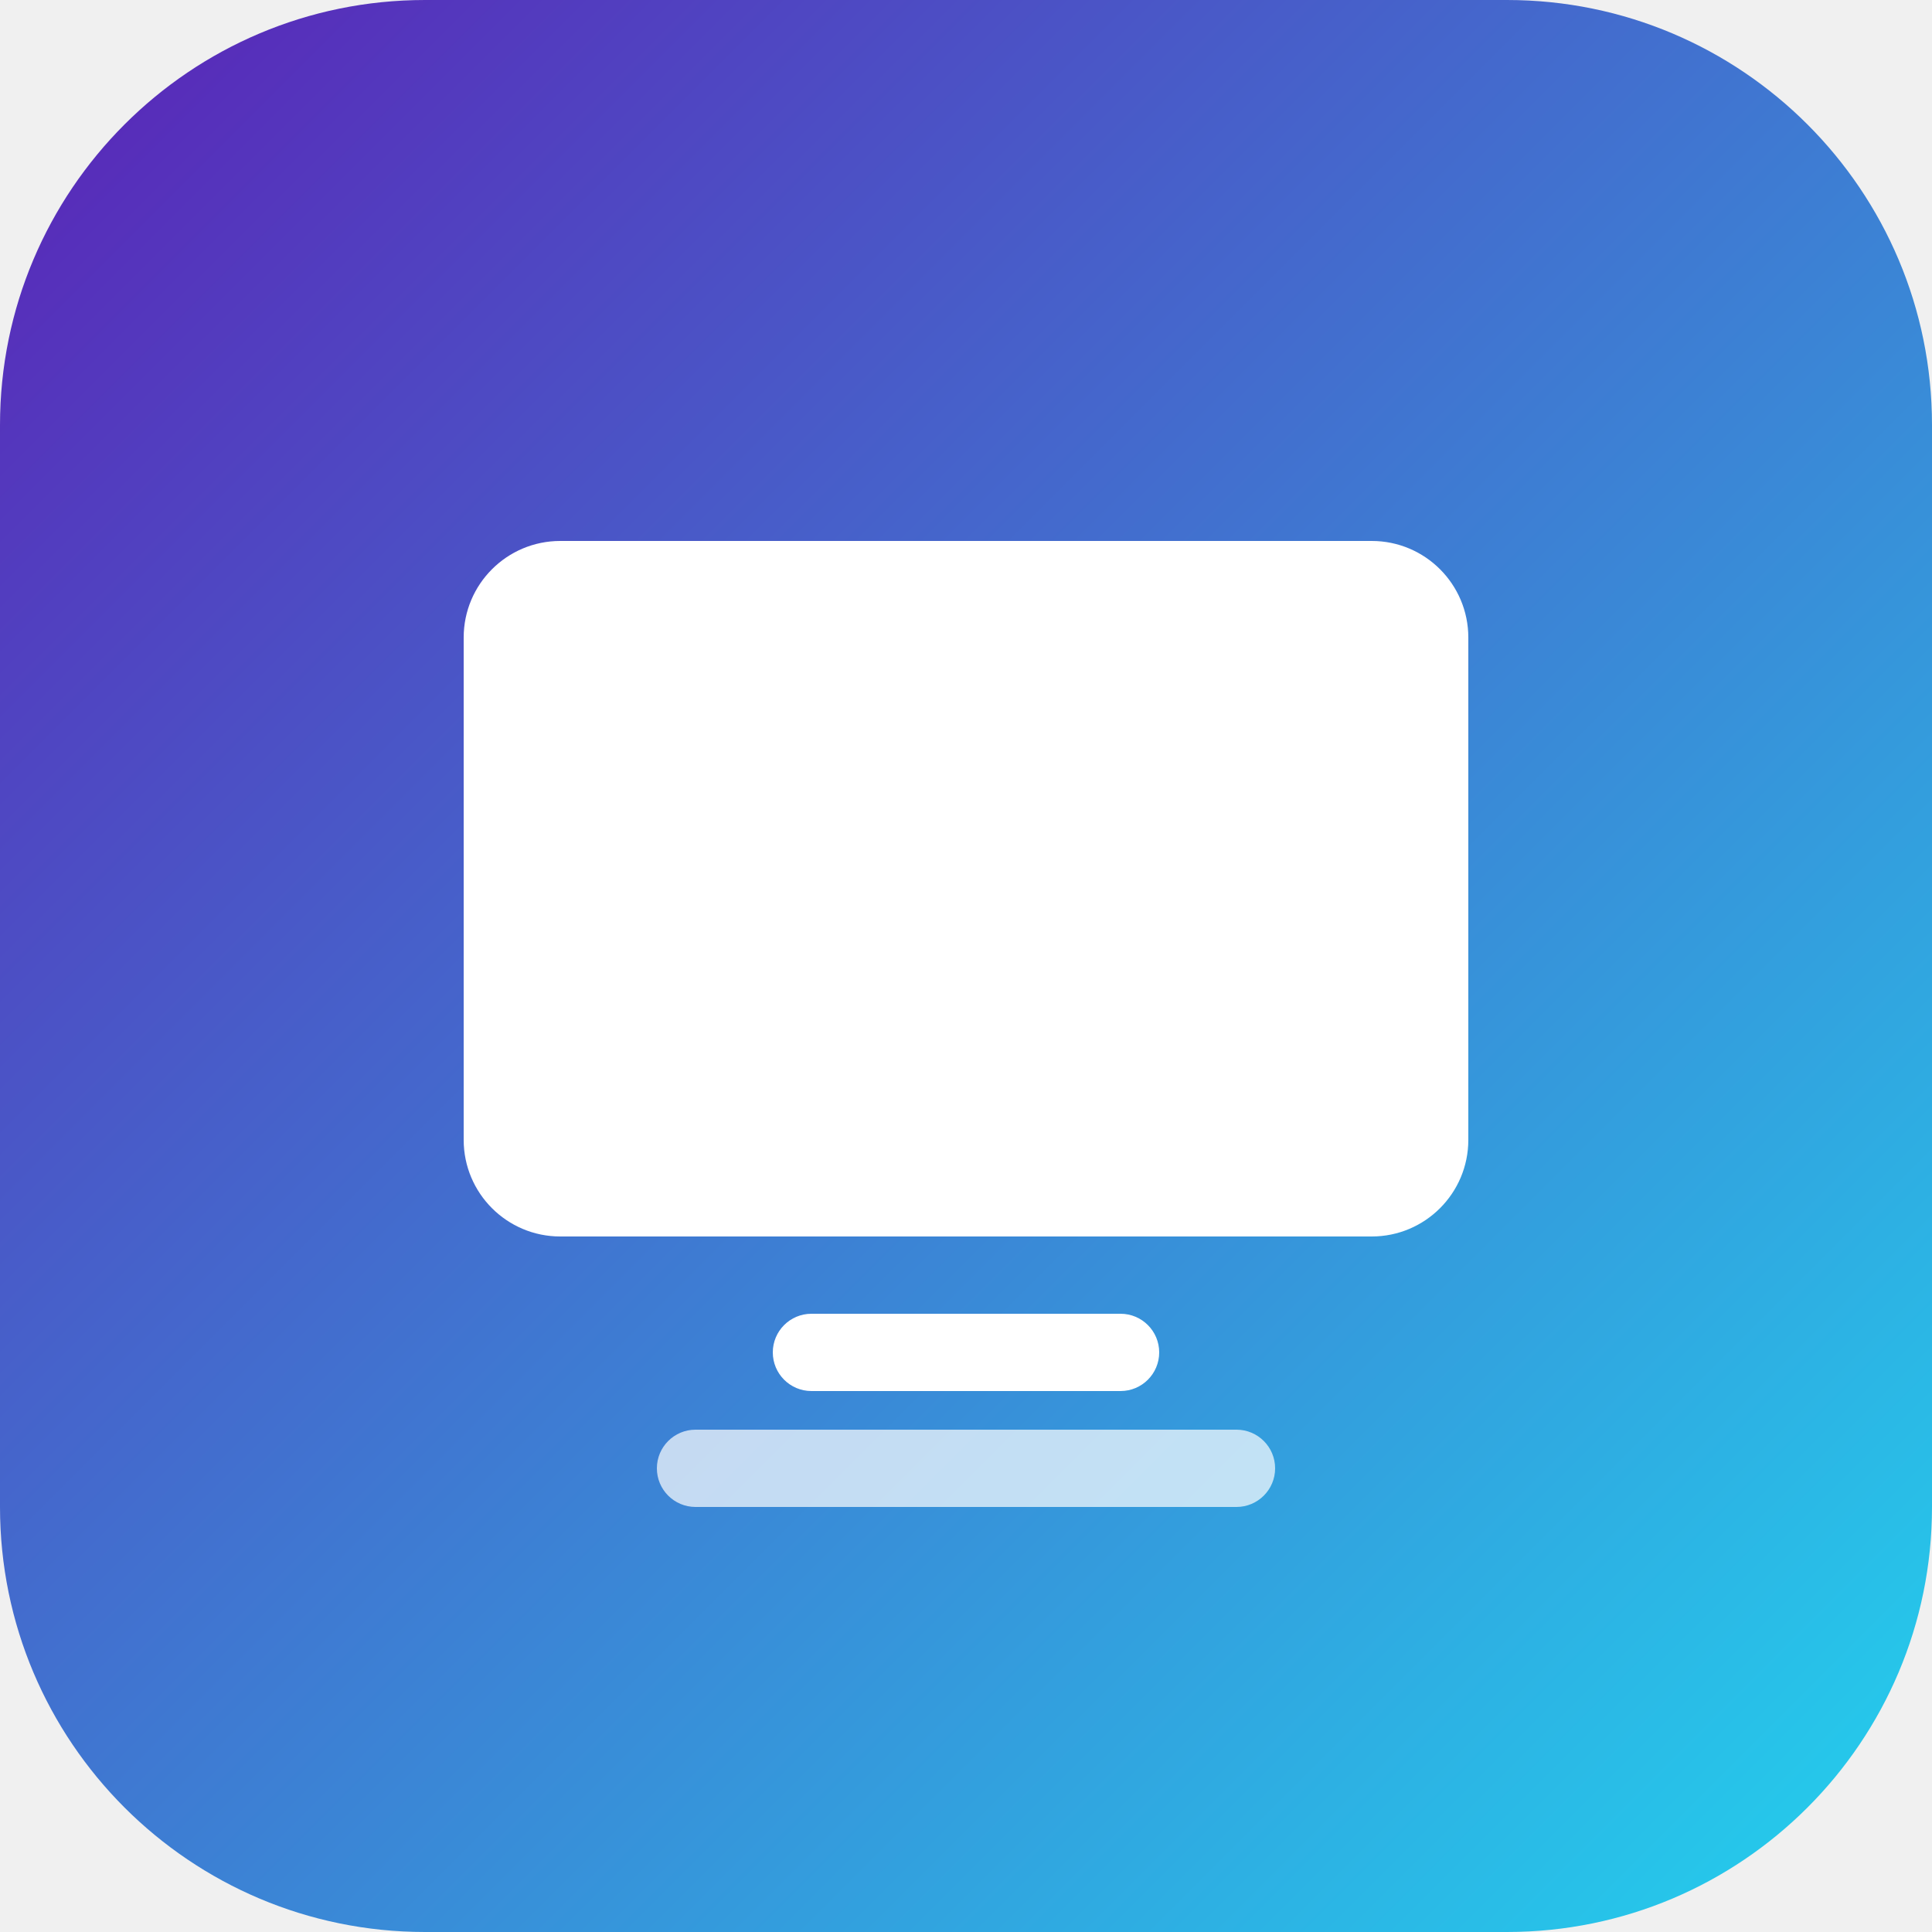
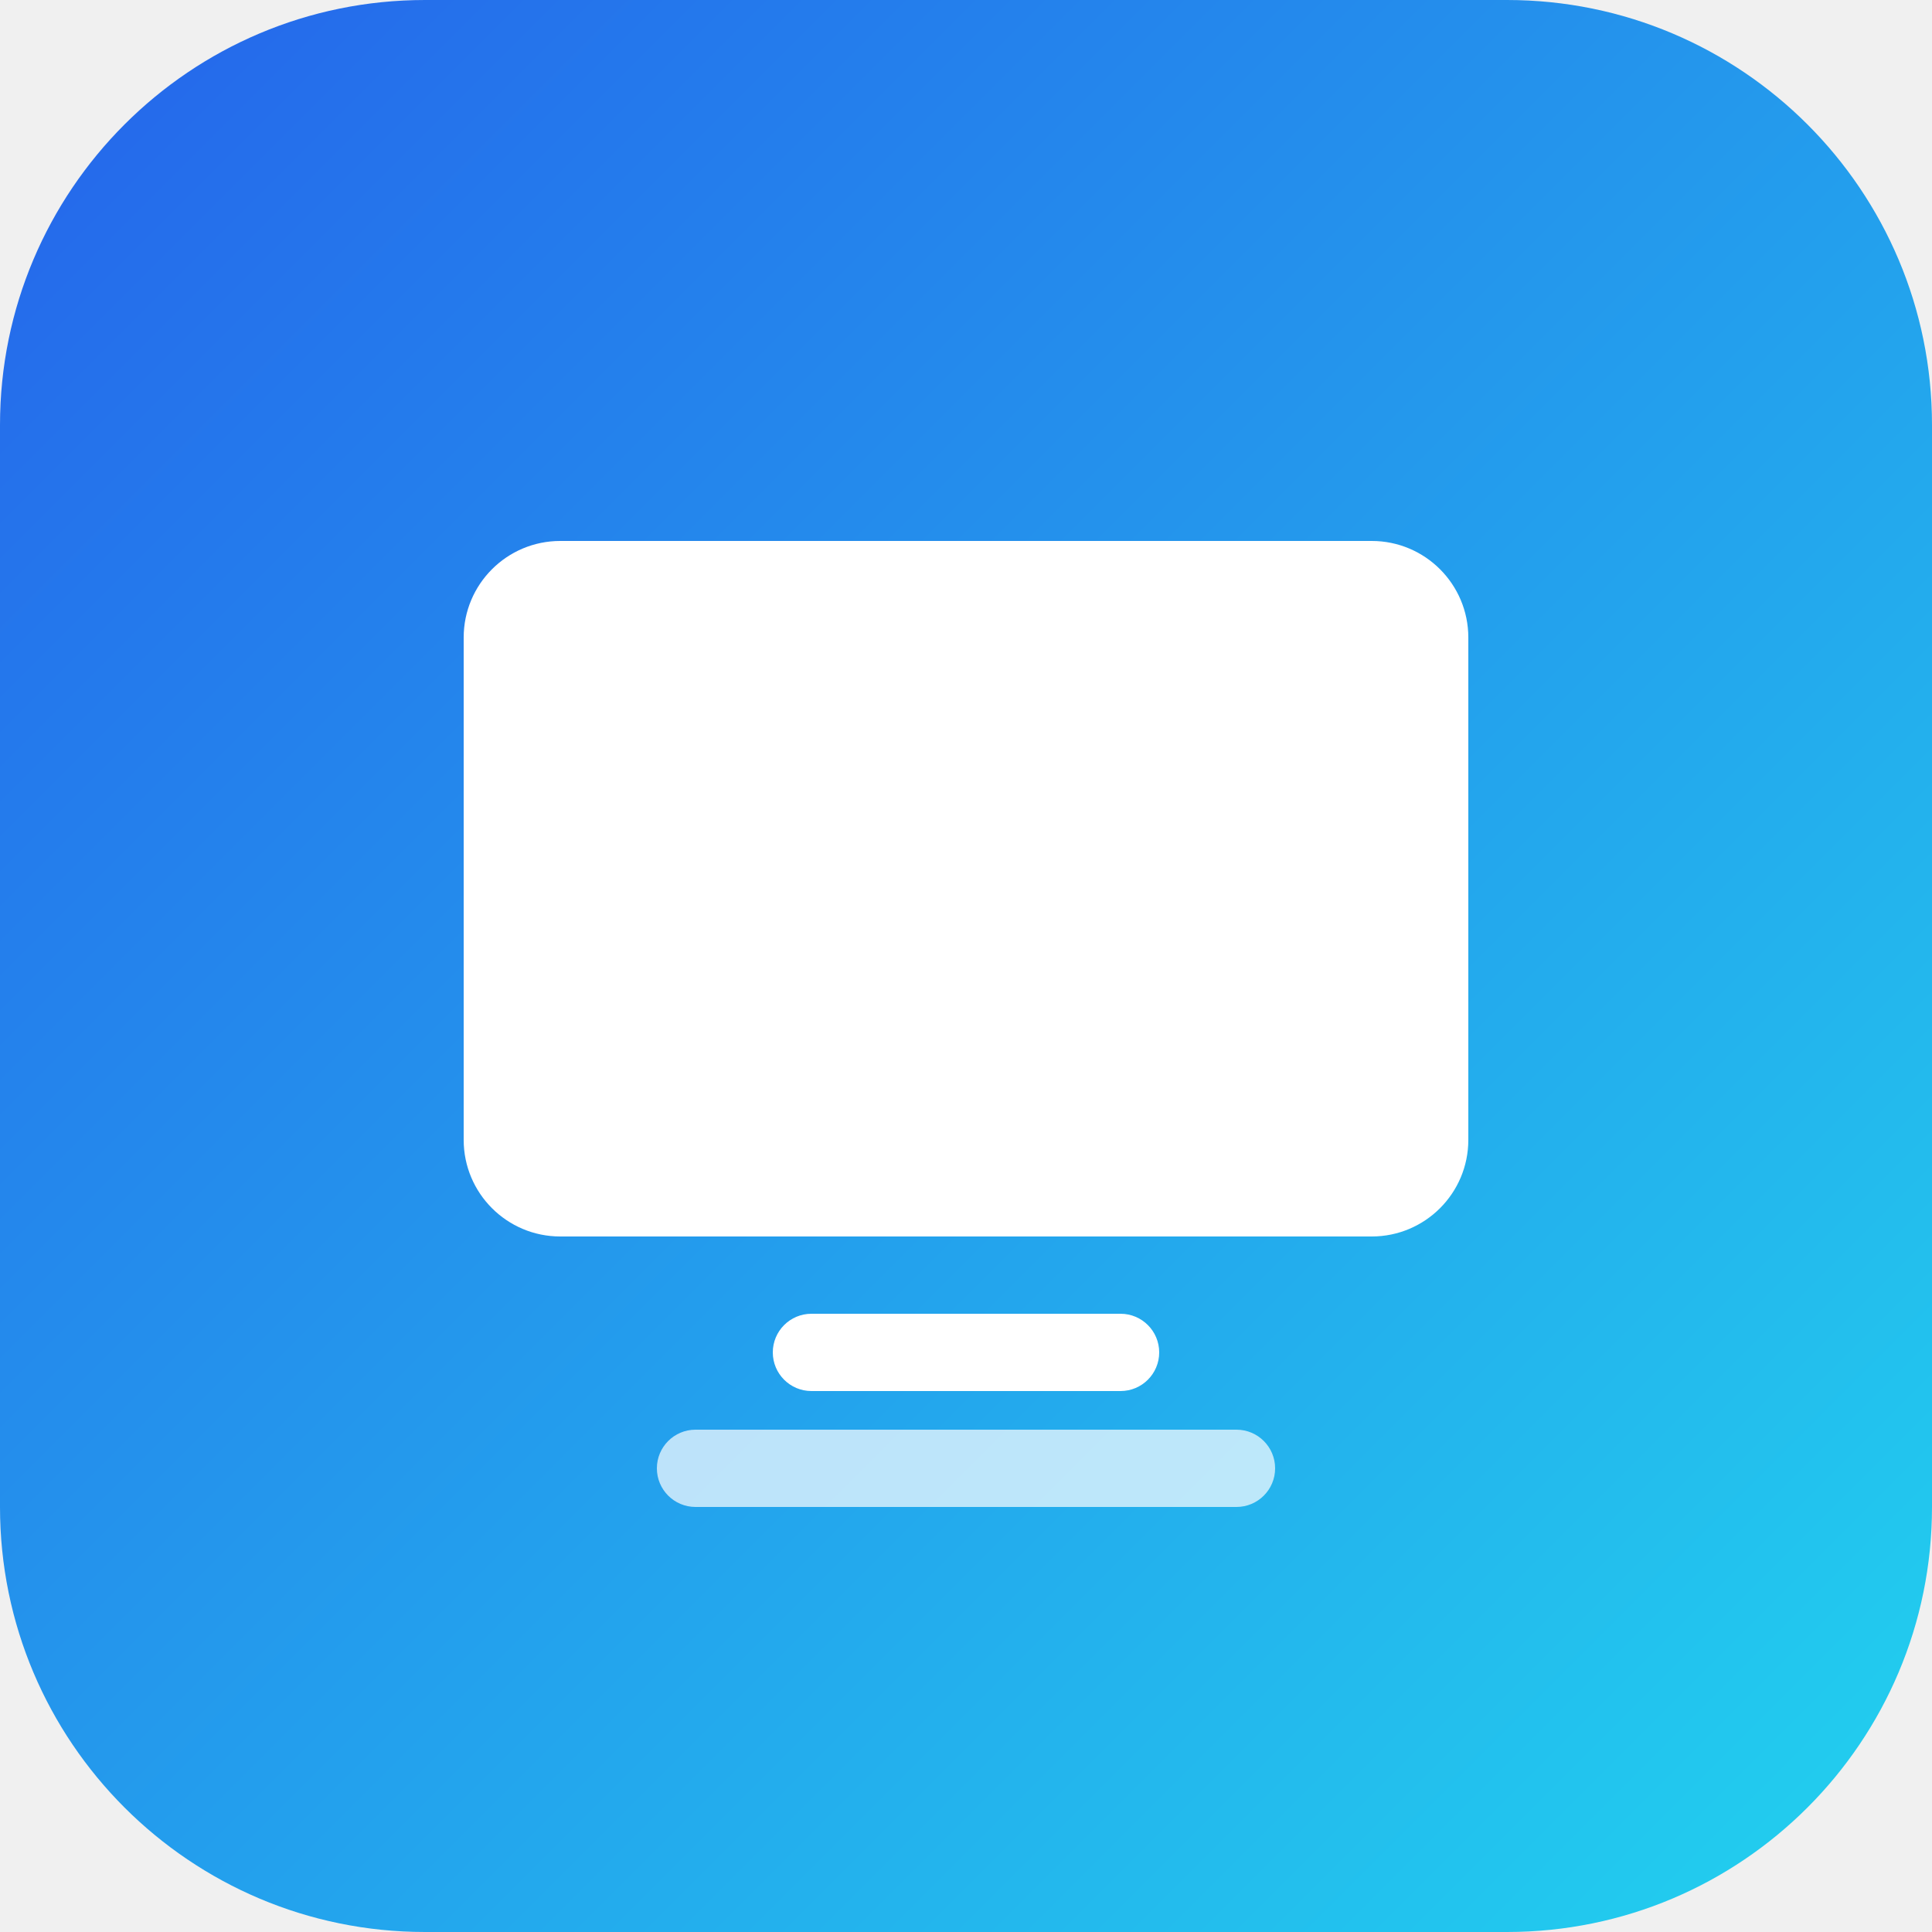
<svg xmlns="http://www.w3.org/2000/svg" viewBox="0 0 100 100" fill="none">
  <defs>
    <linearGradient id="g" x1="0%" y1="0%" x2="100%" y2="100%">
-       <stop offset="0%" stop-color="#5B21B6" />
+       <stop offset="0%" stop-color="#2563eb" />
      <stop offset="100%" stop-color="#22d3ee" />
    </linearGradient>
  </defs>
  <rect width="100" height="100" rx="22" fill="url(#g)" />
  <rect x="24" y="28" width="52" height="36" rx="5" fill="white" />
  <rect x="40" y="68" width="20" height="4" rx="2" fill="white" />
  <rect x="34" y="74" width="32" height="4" rx="2" fill="white" opacity="0.7" />
</svg>
